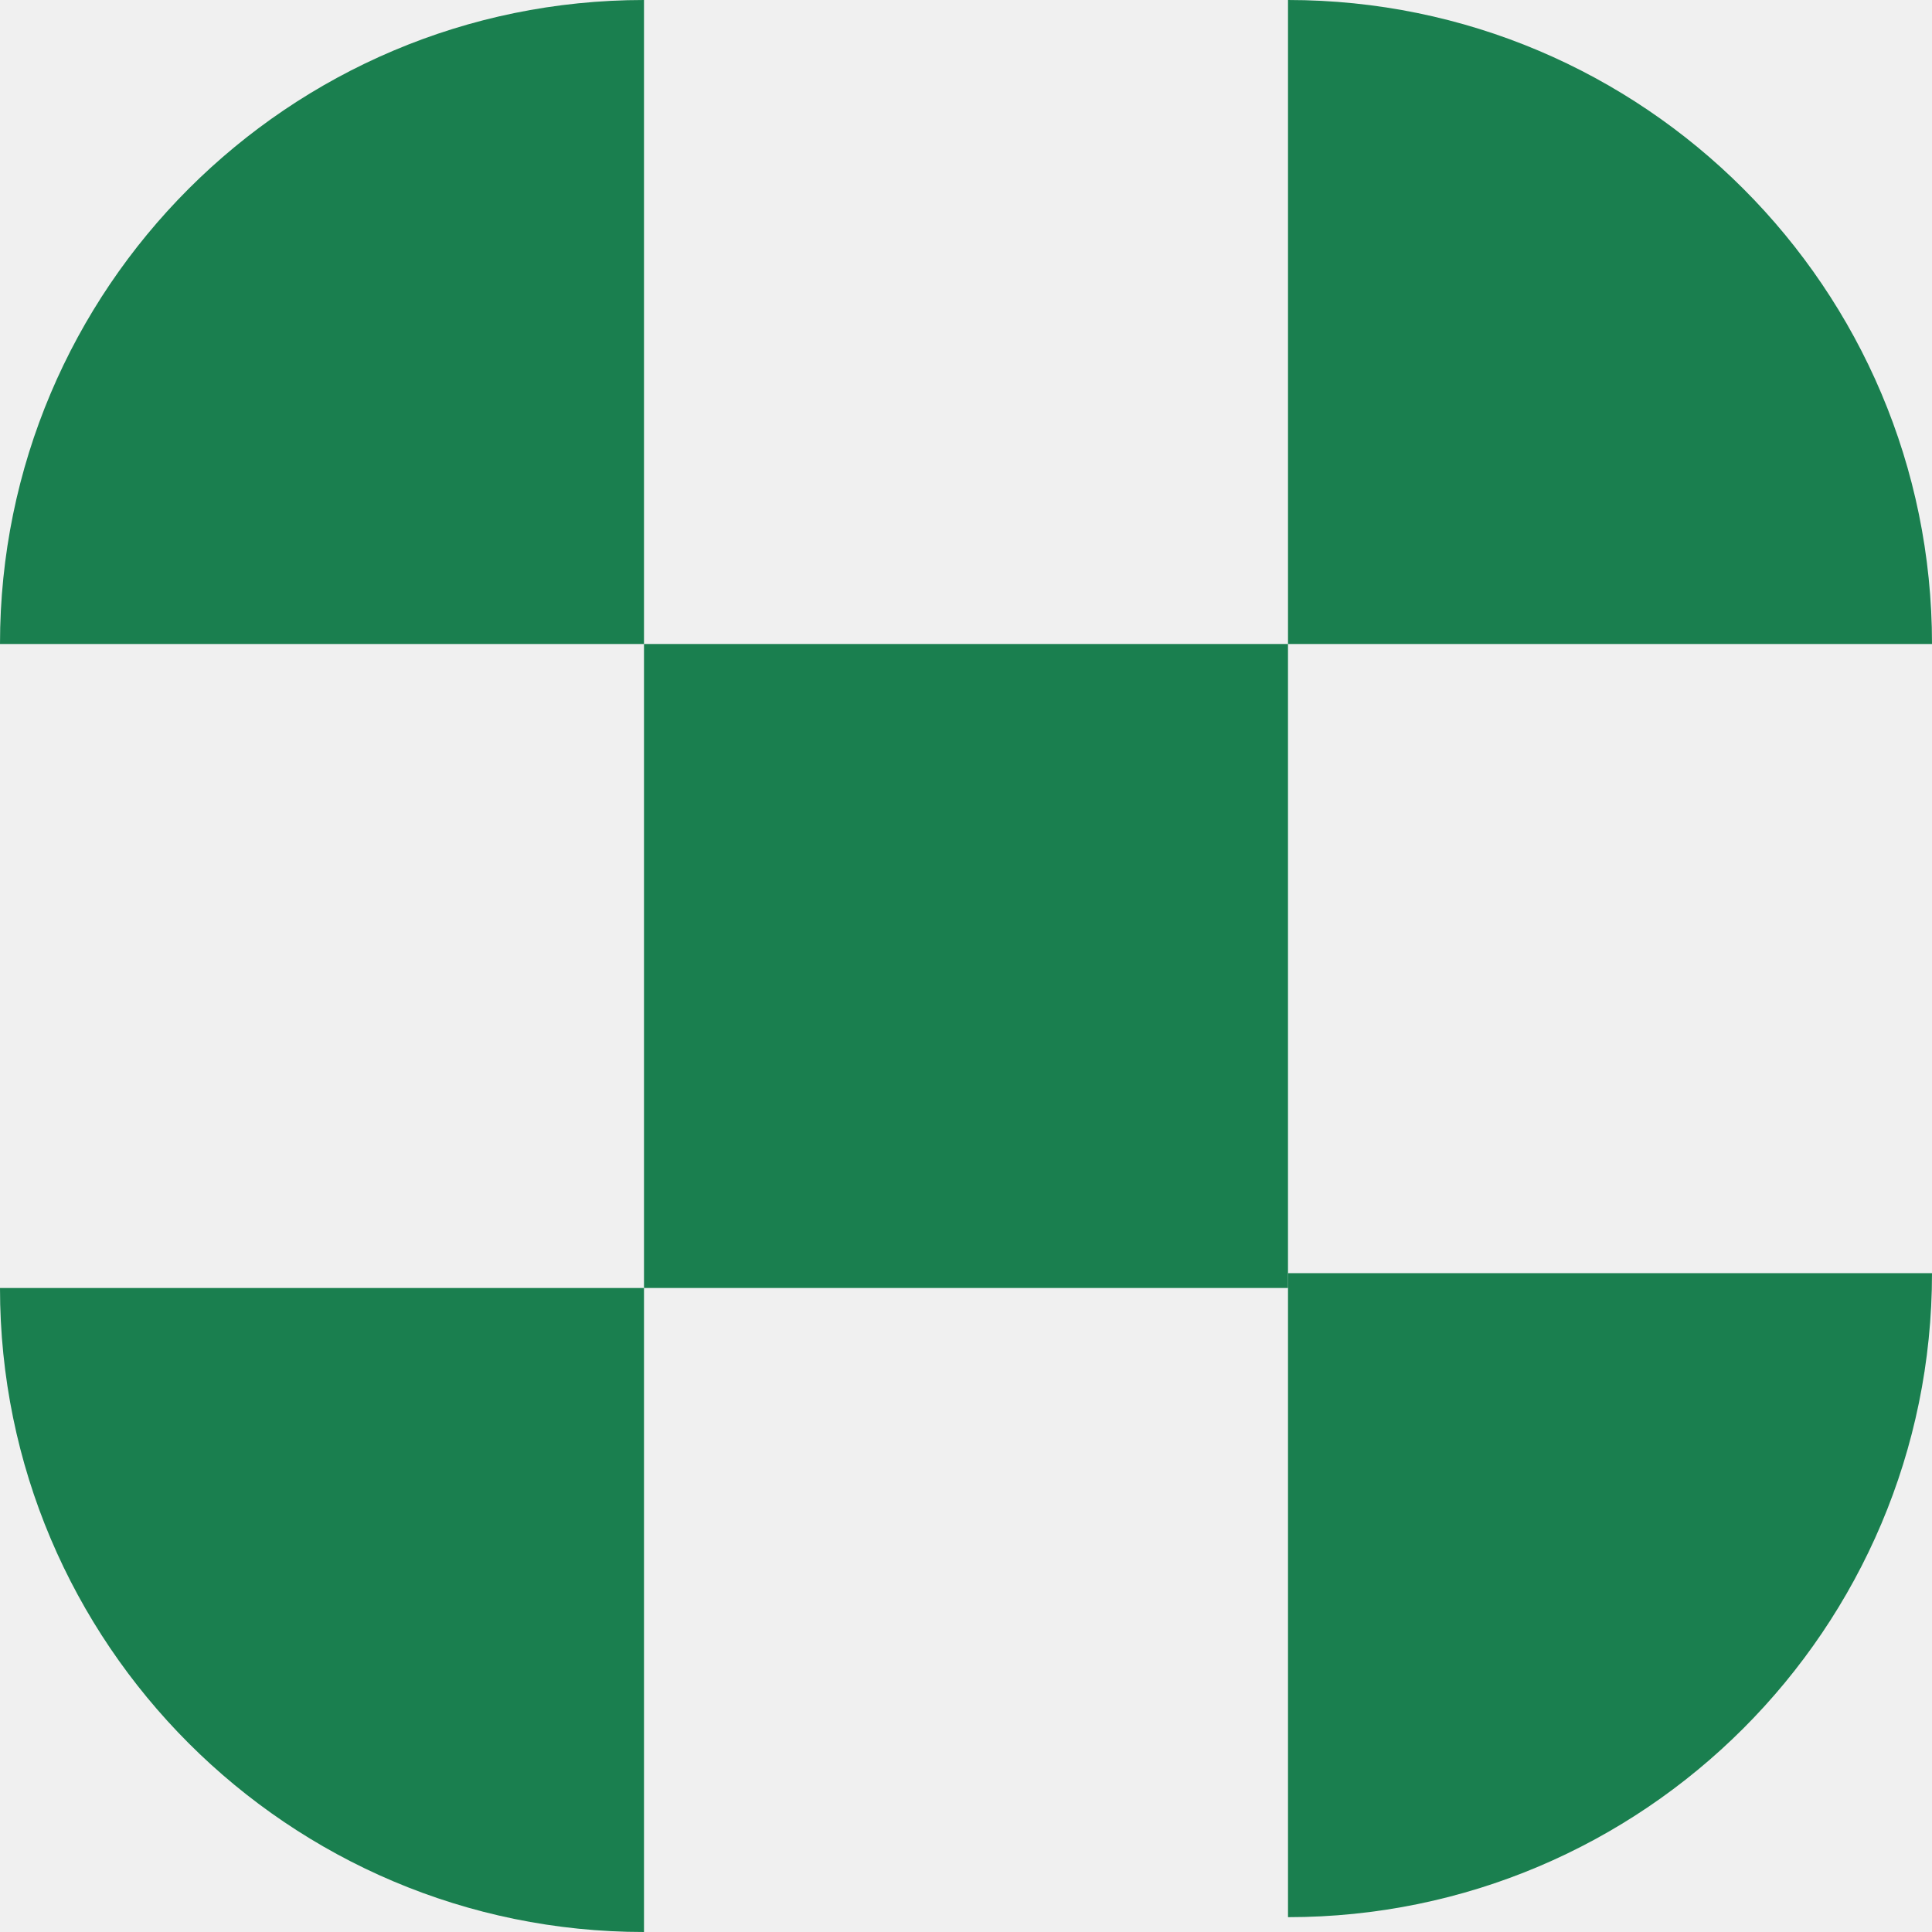
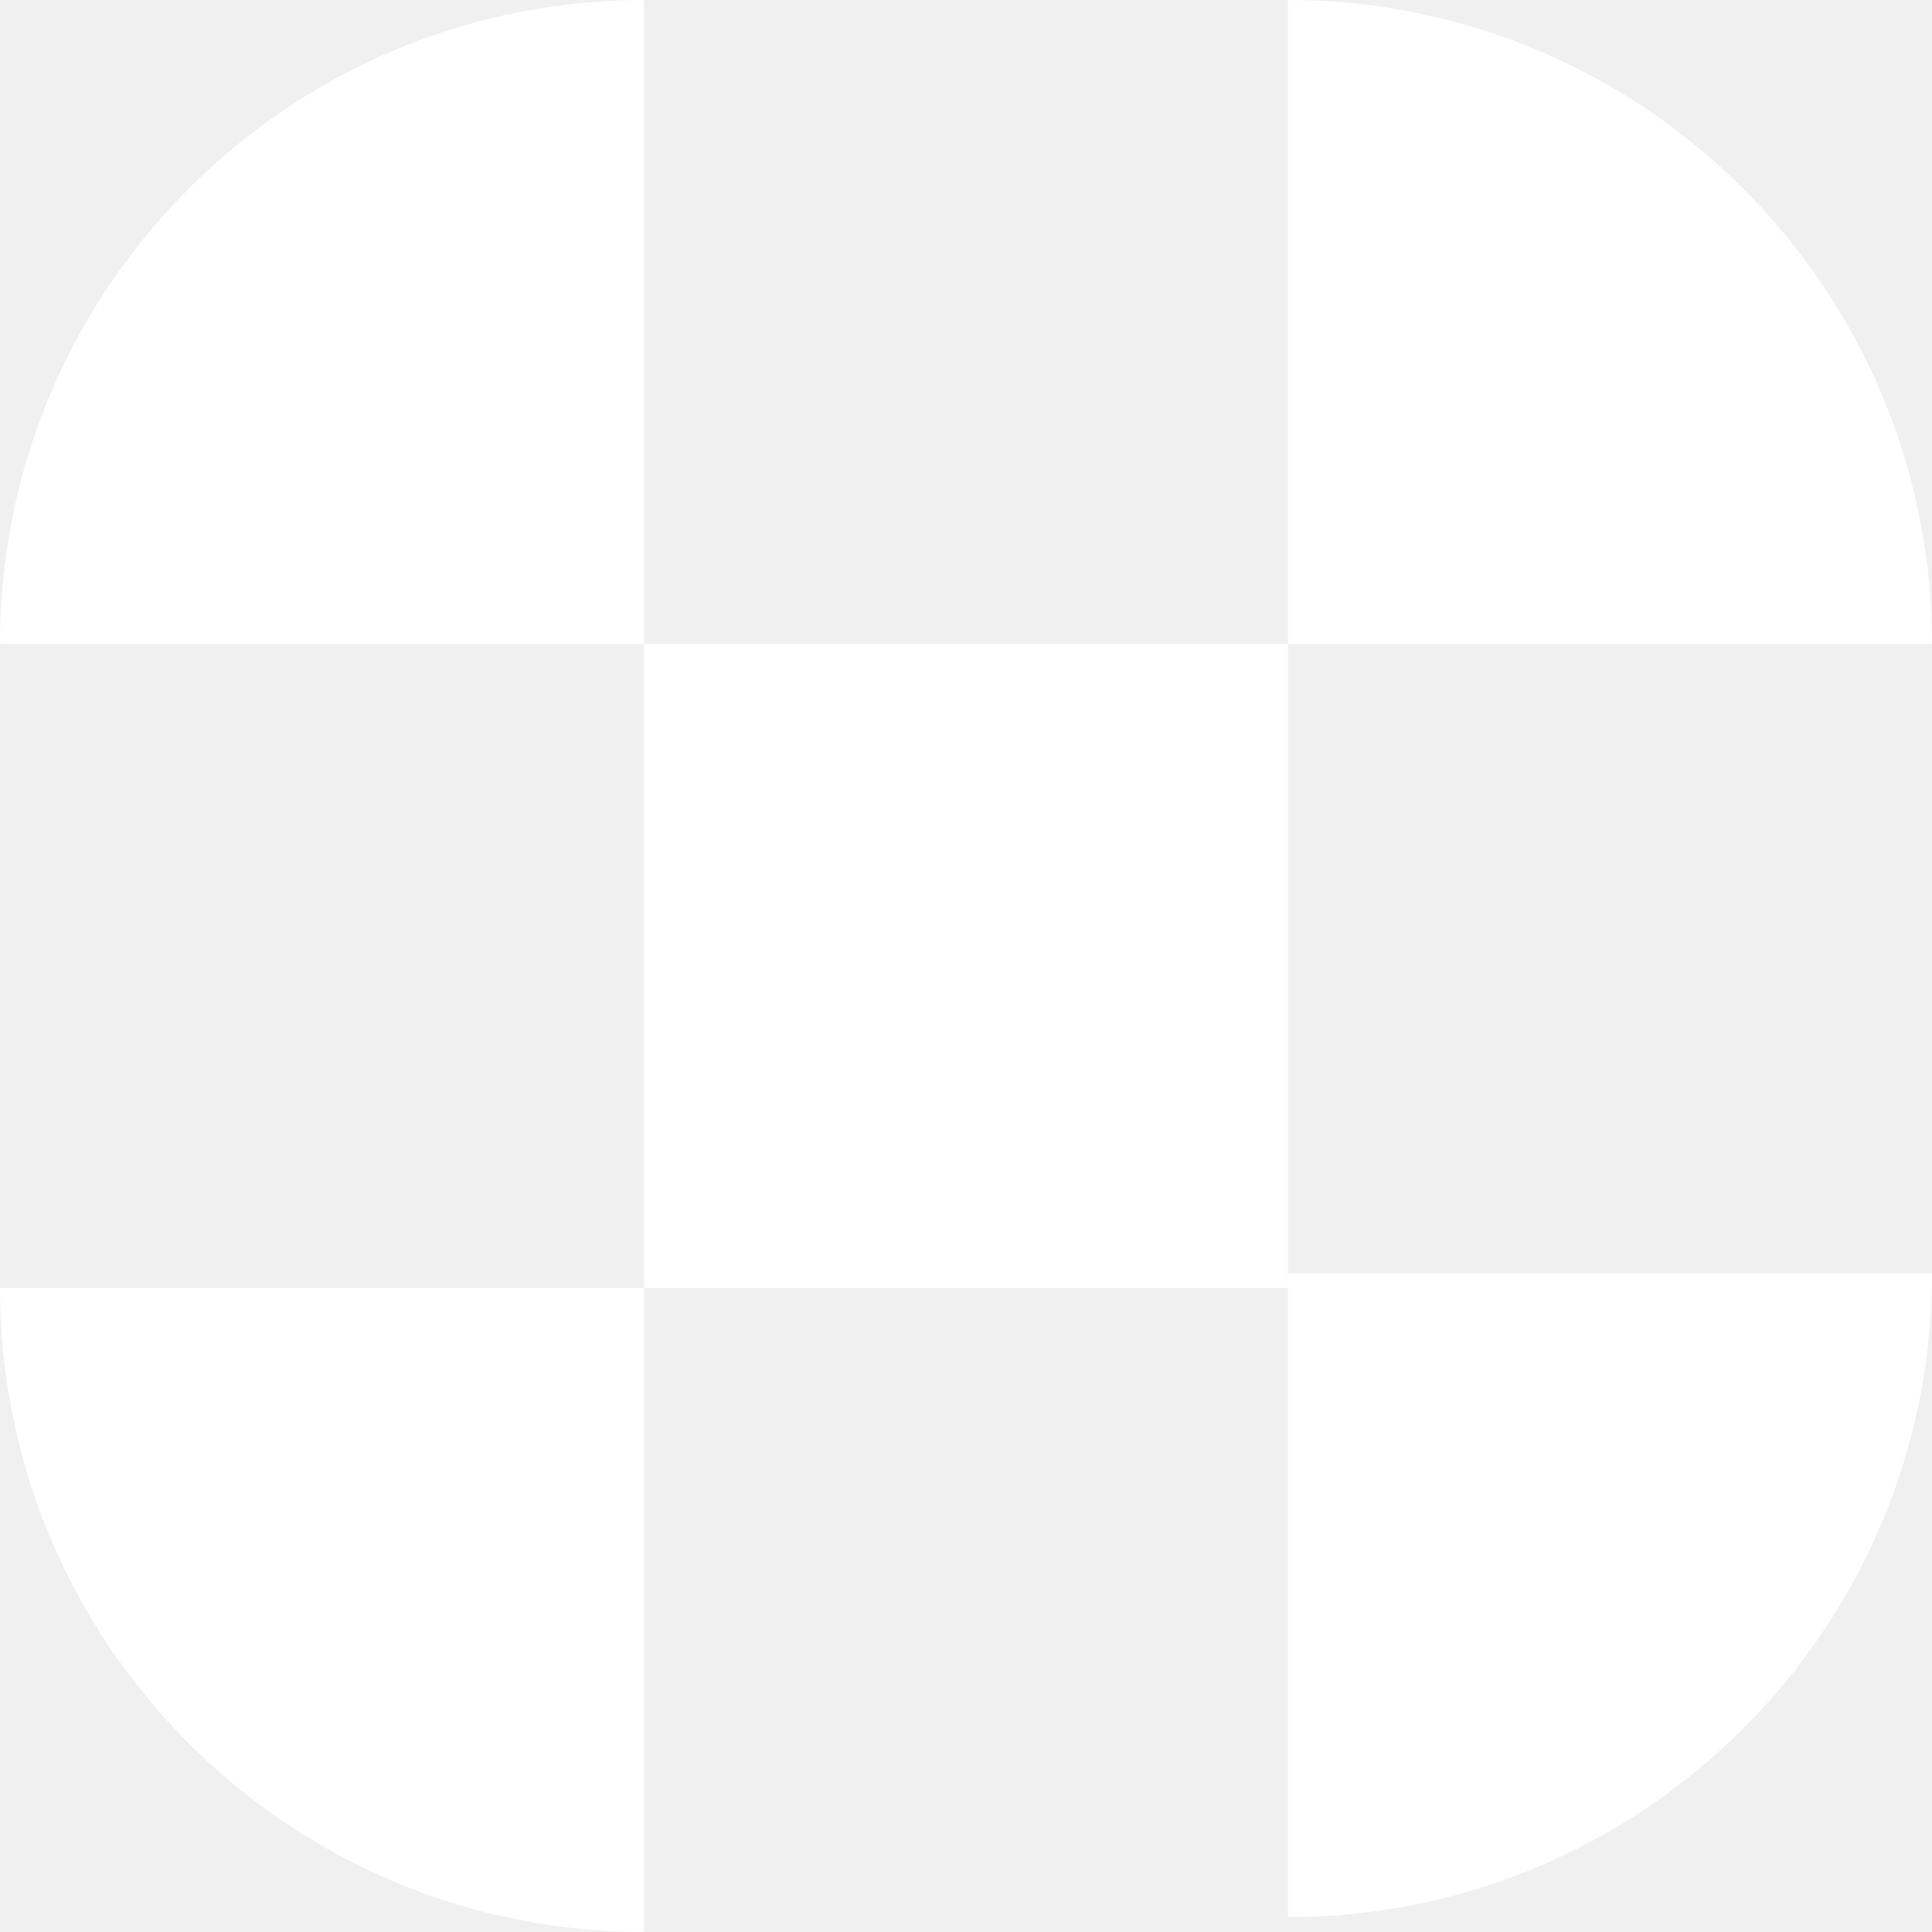
<svg xmlns="http://www.w3.org/2000/svg" id="Calque_2" data-name="Calque 2" viewBox="0 0 1024 1024">
  <defs>
    <style>
      .cls-1 {
-         fill: #1a7f4f;
+         fill: #fff;
      }
    </style>
  </defs>
  <g id="Calque_1-2" data-name="Calque 1">
    <g>
      <path class="cls-1" d="M0,682.67h341.33v341.33h0C152.95,1024,0,871.05,0,682.67H0Z" />
      <path class="cls-1" d="M682.67,0h0C871.05,0,1024,152.95,1024,341.33h-341.33V0h0Z" />
      <path class="cls-1" d="M682.67,674.81h341.33c0,188.39-152.95,341.33-341.33,341.33h0v-341.33h0Z" />
      <rect class="cls-1" x="341.33" y="341.33" width="341.33" height="341.33" />
      <path class="cls-1" d="M341.33,0h0v341.33H0C0,152.95,152.95,0,341.33,0Z" />
    </g>
  </g>
</svg>
